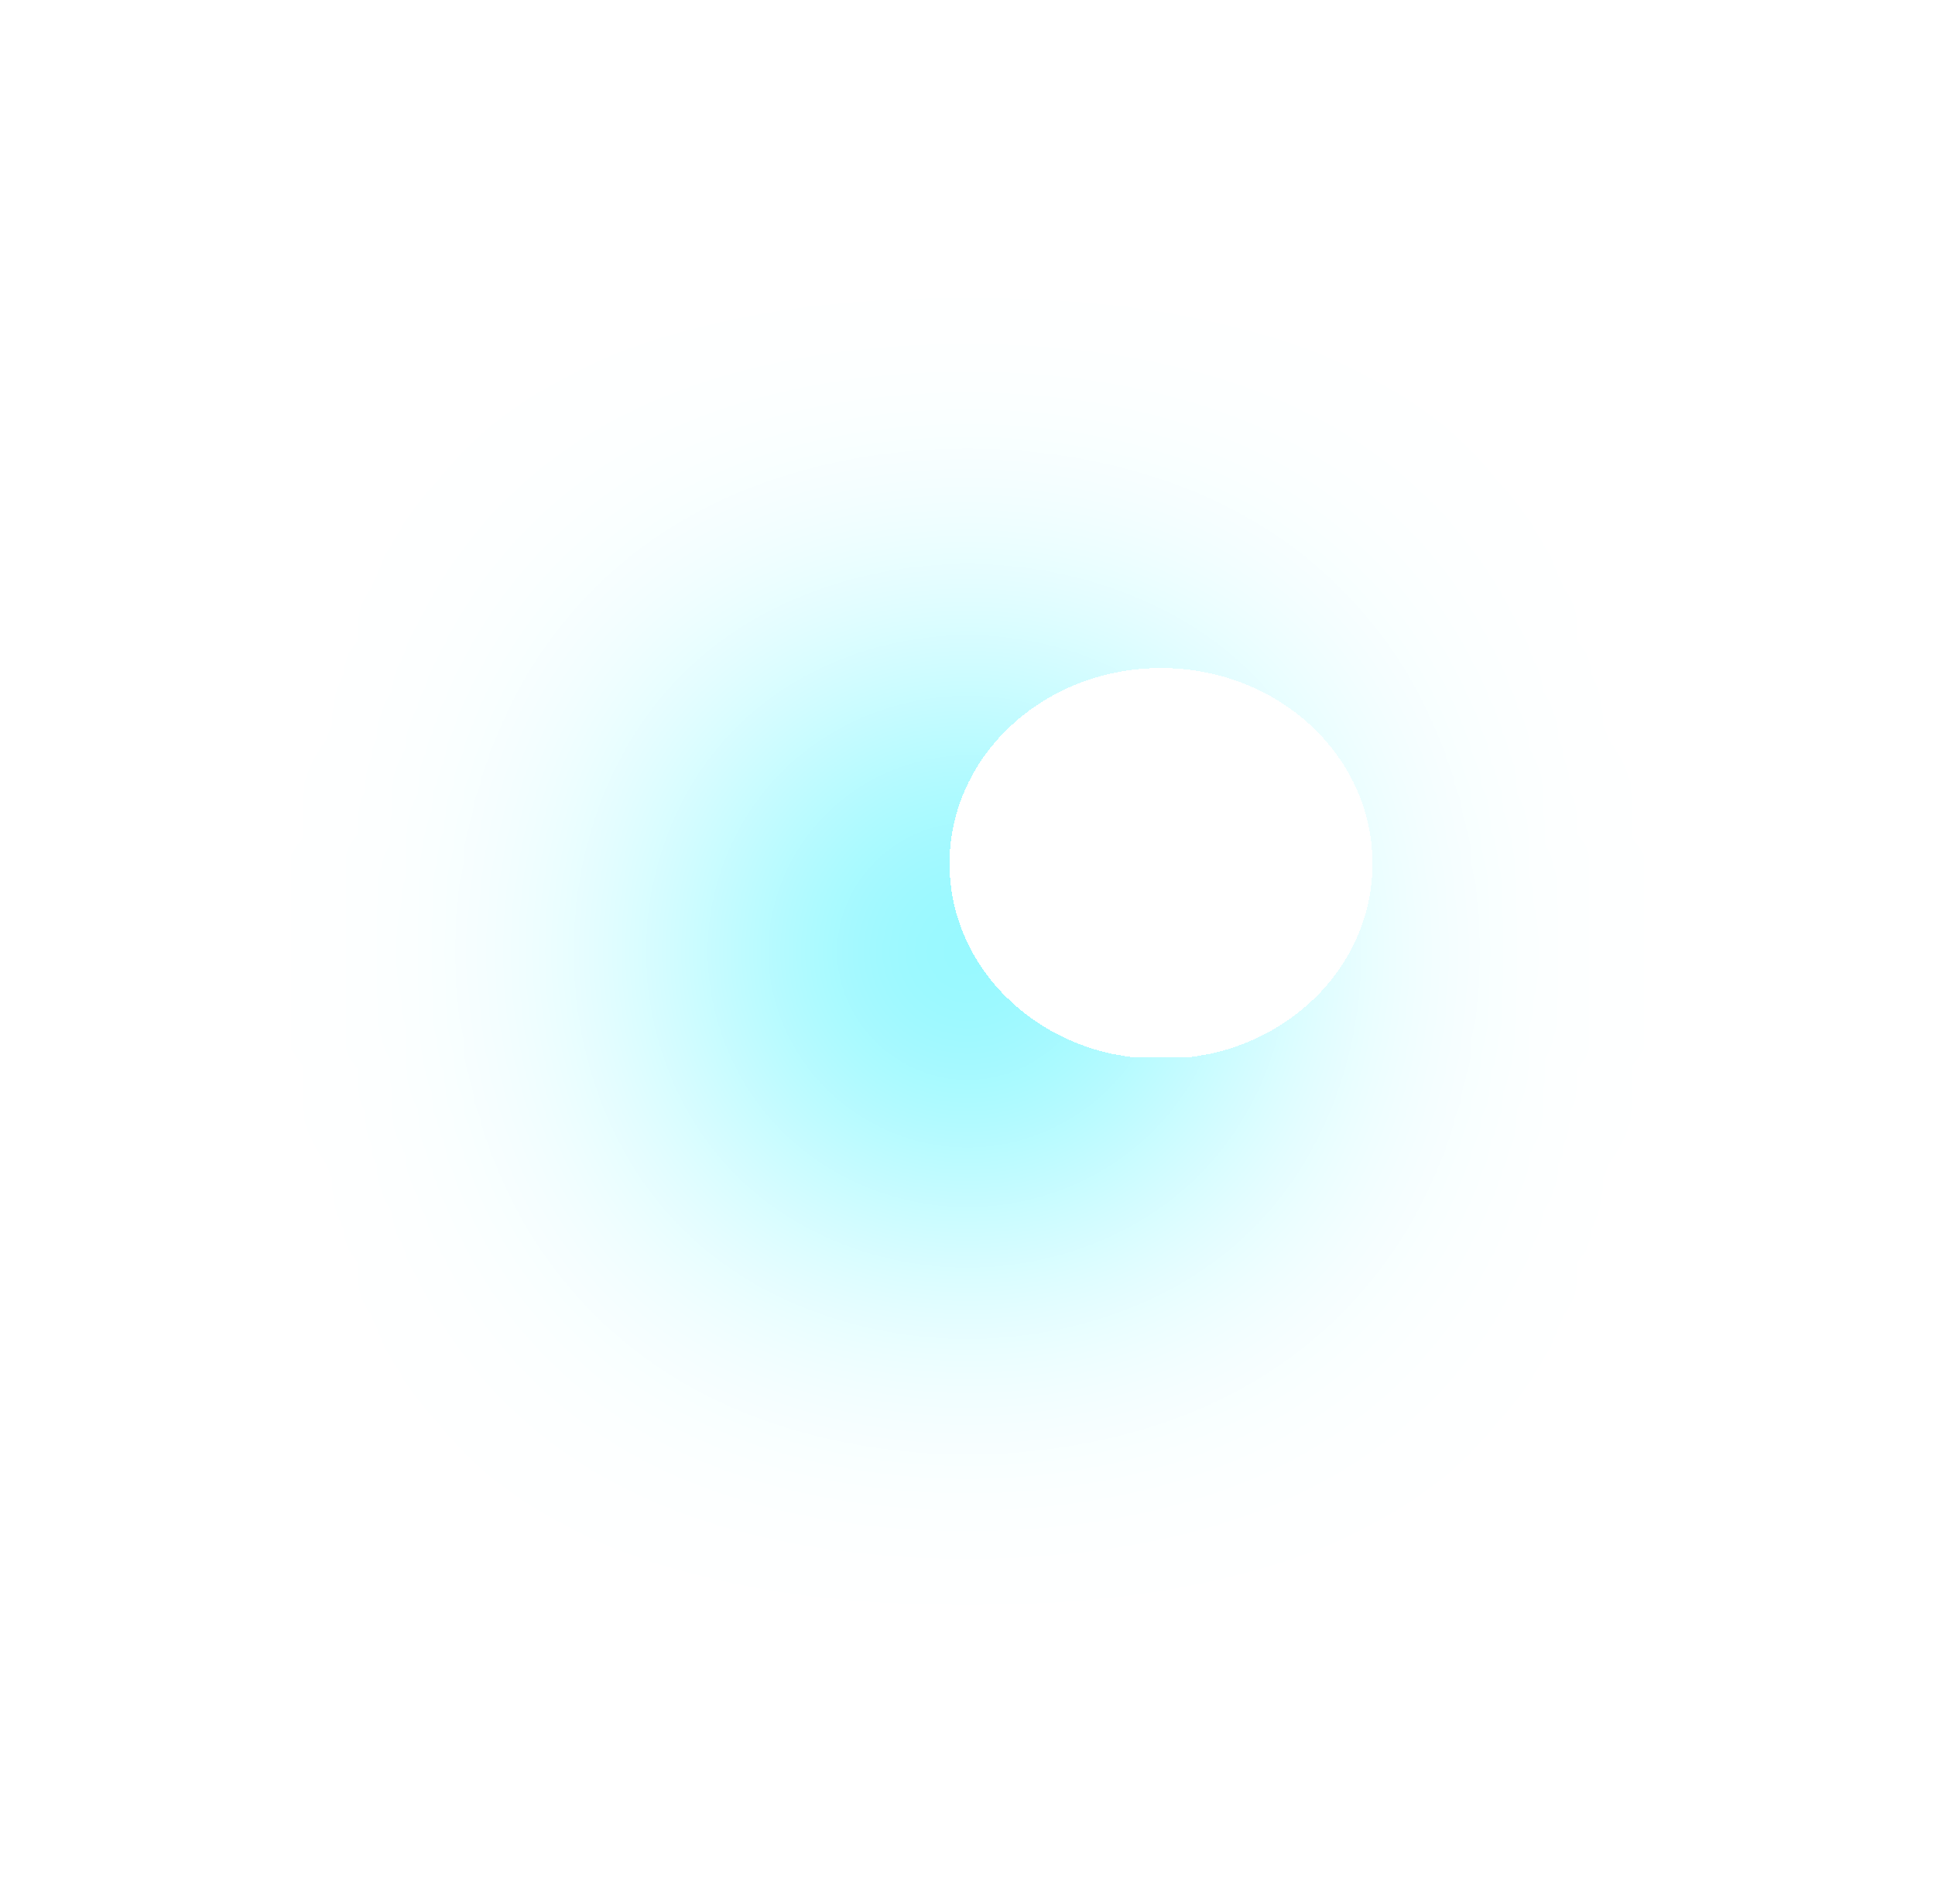
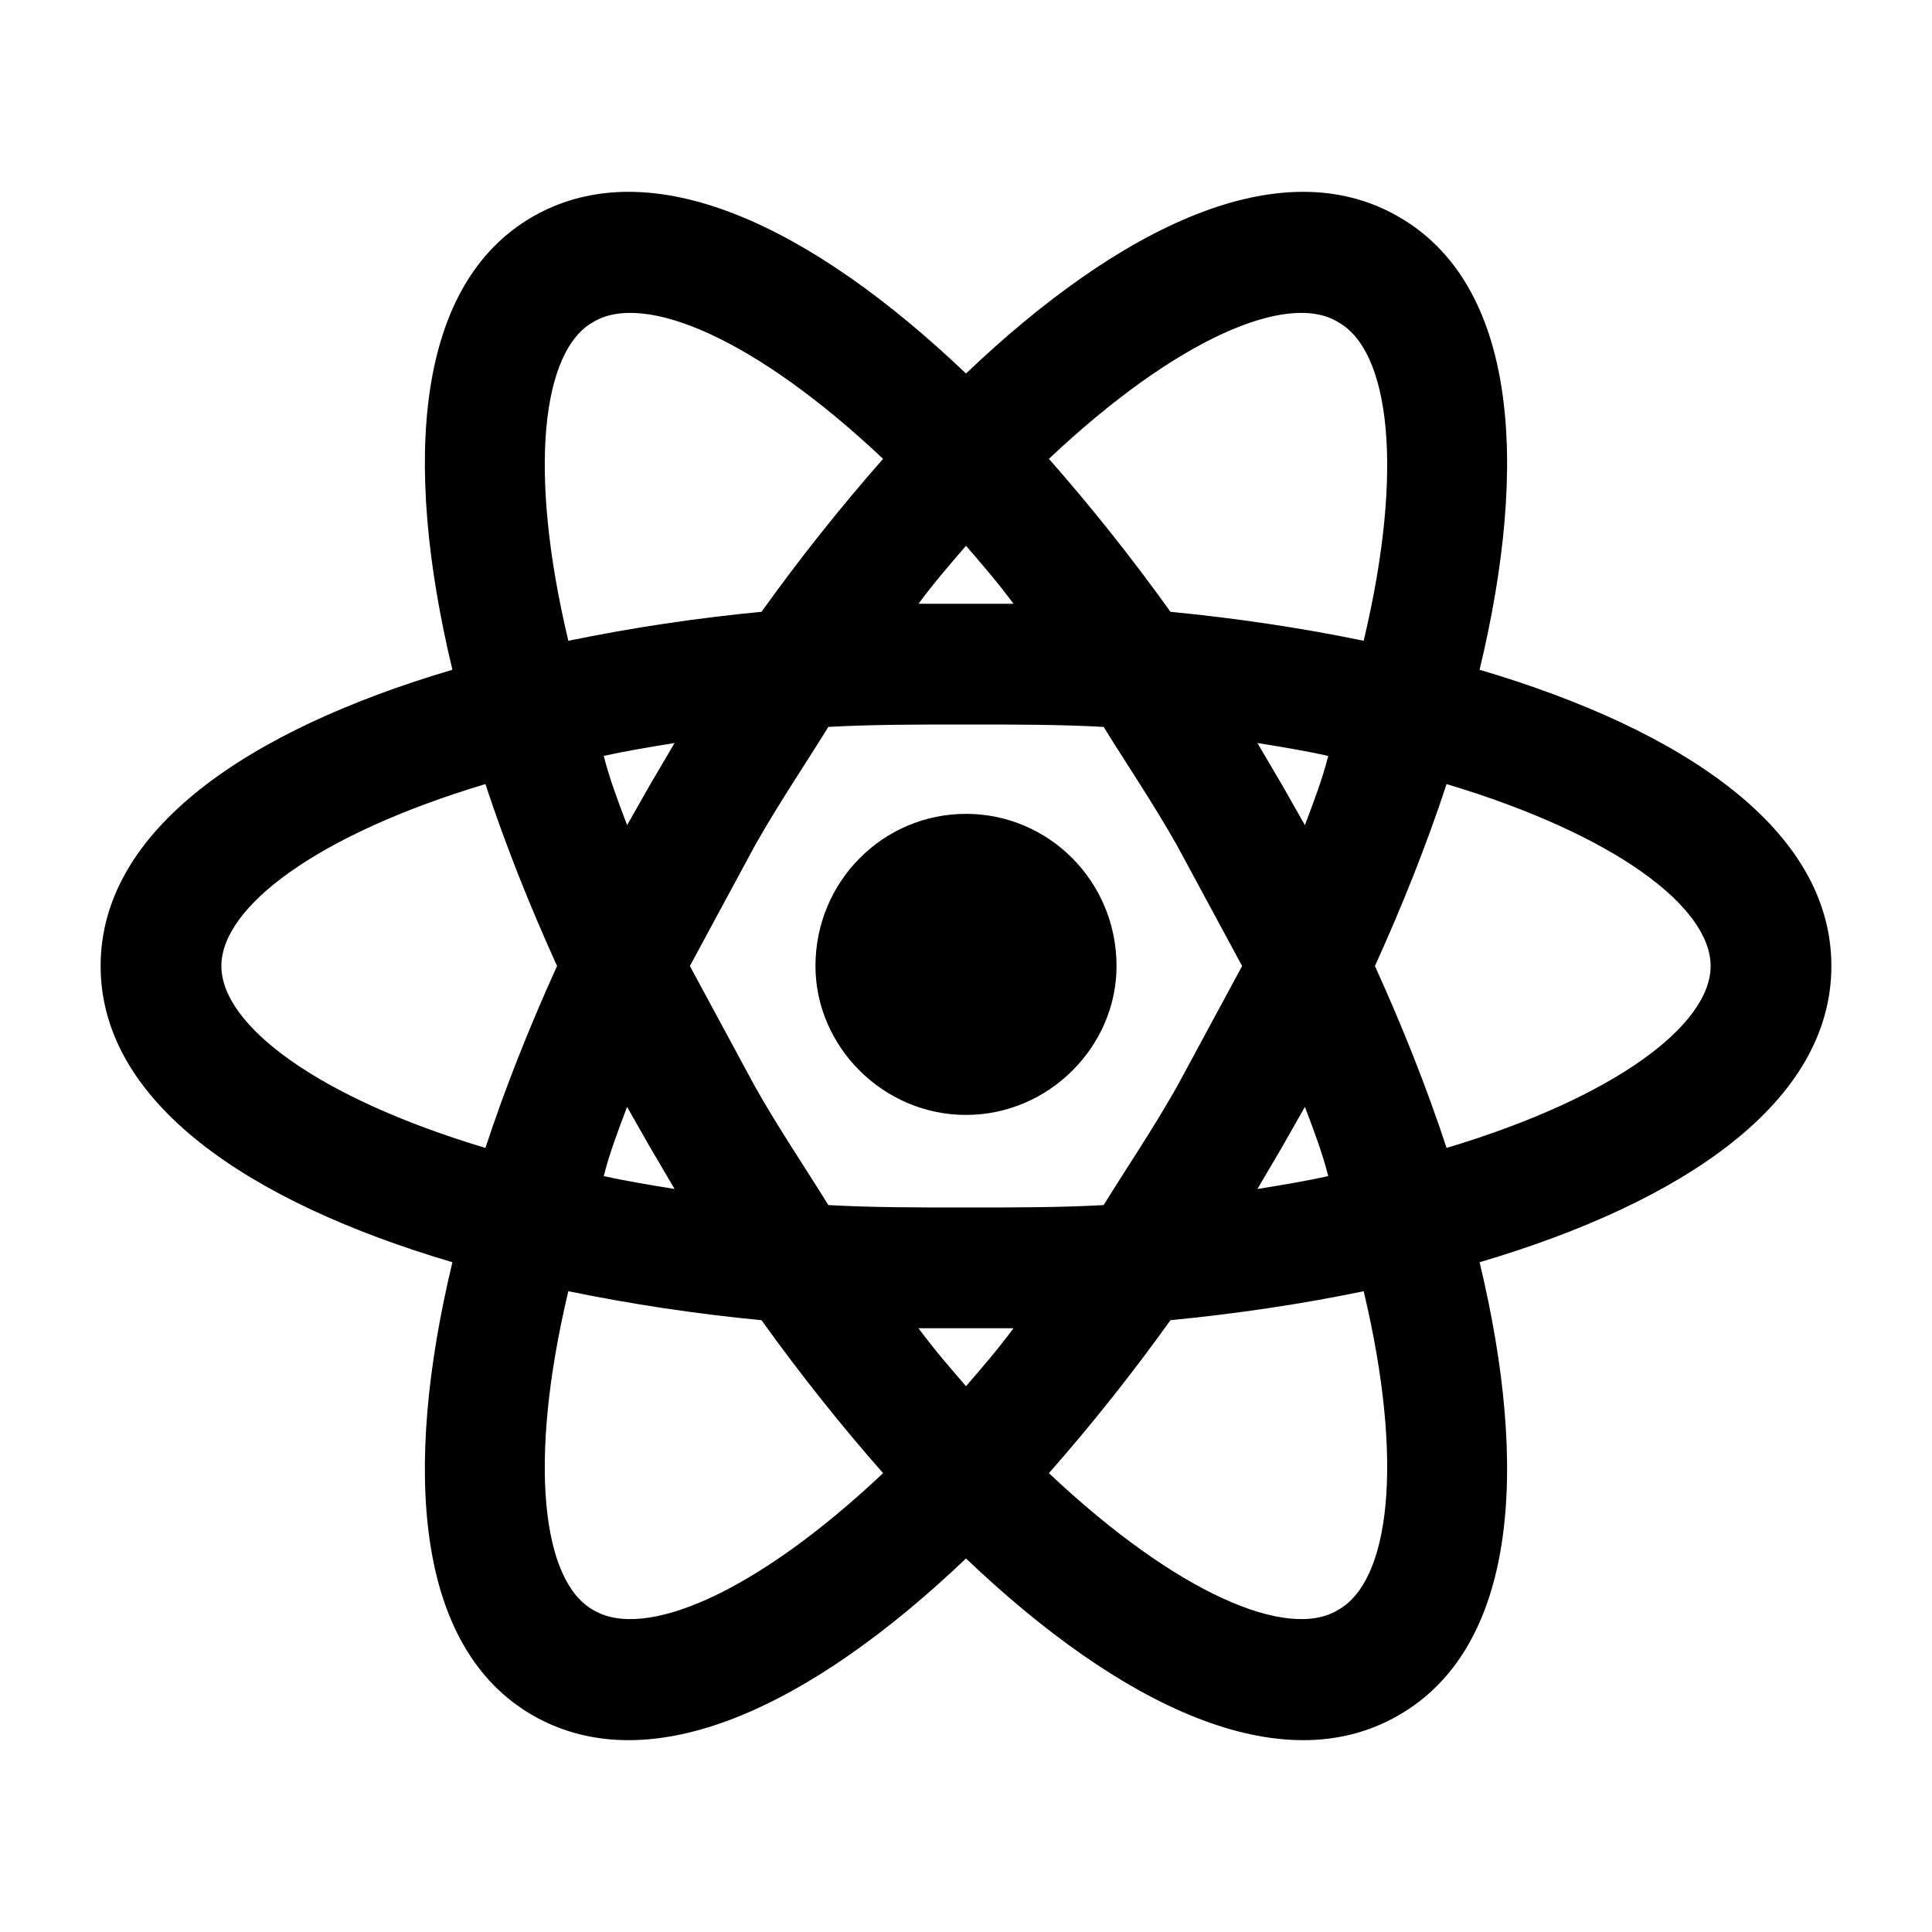
- <svg xmlns="http://www.w3.org/2000/svg" width="550" height="541" viewBox="0 0 550 541" fill="none">
-   <g filter="url(#filter0_di_7_4)">
-     <g filter="url(#filter1_bi_7_4)">
-       <ellipse cx="330" cy="245.5" rx="60" ry="55.5" fill="url(#paint0_linear_7_4)" fill-opacity="0.46" />
-     </g>
-   </g>
-   <defs>
-     <filter id="filter0_di_7_4" x="0" y="0" width="550" height="541" filterUnits="userSpaceOnUse" color-interpolation-filters="sRGB">
-       <feFlood flood-opacity="0" result="BackgroundImageFix" />
-       <feColorMatrix in="SourceAlpha" type="matrix" values="0 0 0 0 0 0 0 0 0 0 0 0 0 0 0 0 0 0 127 0" result="hardAlpha" />
-       <feOffset dx="-55" dy="25" />
-       <feGaussianBlur stdDeviation="107.5" />
-       <feComposite in2="hardAlpha" operator="out" />
-       <feColorMatrix type="matrix" values="0 0 0 0 0 0 0 0 0 0.937 0 0 0 0 0.997 0 0 0 1 0" />
-       <feBlend mode="normal" in2="BackgroundImageFix" result="effect1_dropShadow_7_4" />
-       <feBlend mode="normal" in="SourceGraphic" in2="effect1_dropShadow_7_4" result="shape" />
-       <feColorMatrix in="SourceAlpha" type="matrix" values="0 0 0 0 0 0 0 0 0 0 0 0 0 0 0 0 0 0 127 0" result="hardAlpha" />
-       <feOffset dx="-41" dy="50" />
-       <feGaussianBlur stdDeviation="2.5" />
-       <feComposite in2="hardAlpha" operator="arithmetic" k2="-1" k3="1" />
-       <feColorMatrix type="matrix" values="0 0 0 0 1 0 0 0 0 1 0 0 0 0 1 0 0 0 0.04 0" />
-       <feBlend mode="normal" in2="shape" result="effect2_innerShadow_7_4" />
-     </filter>
-     <filter id="filter1_bi_7_4" x="243" y="163" width="174" height="165" filterUnits="userSpaceOnUse" color-interpolation-filters="sRGB">
-       <feFlood flood-opacity="0" result="BackgroundImageFix" />
-       <feGaussianBlur in="BackgroundImageFix" stdDeviation="13.5" />
-       <feComposite in2="SourceAlpha" operator="in" result="effect1_backgroundBlur_7_4" />
-       <feBlend mode="normal" in="SourceGraphic" in2="effect1_backgroundBlur_7_4" result="shape" />
-       <feColorMatrix in="SourceAlpha" type="matrix" values="0 0 0 0 0 0 0 0 0 0 0 0 0 0 0 0 0 0 127 0" result="hardAlpha" />
-       <feOffset />
-       <feGaussianBlur stdDeviation="20" />
-       <feComposite in2="hardAlpha" operator="arithmetic" k2="-1" k3="1" />
-       <feColorMatrix type="matrix" values="0 0 0 0 1 0 0 0 0 1 0 0 0 0 1 0 0 0 0.8 0" />
-       <feBlend mode="normal" in2="shape" result="effect2_innerShadow_7_4" />
-     </filter>
-     <linearGradient id="paint0_linear_7_4" x1="330" y1="190" x2="330" y2="301" gradientUnits="userSpaceOnUse">
-       <stop stop-color="white" />
-       <stop offset="1" stop-color="white" stop-opacity="0" />
-     </linearGradient>
-   </defs>
+ <svg xmlns="http://www.w3.org/2000/svg" width="1em" height="1em" viewBox="0 0 24 24">
+   <path fill="currentColor" d="M12 10.11c1.03 0 1.87.84 1.87 1.89c0 1-.84 1.85-1.87 1.85c-1.03 0-1.87-.85-1.87-1.85c0-1.05.84-1.89 1.87-1.89M7.37 20c.63.38 2.01-.2 3.6-1.7c-.52-.59-1.03-1.23-1.51-1.9a22.7 22.7 0 0 1-2.4-.36c-.51 2.14-.32 3.61.31 3.96m.71-5.74l-.29-.51c-.11.29-.22.58-.29.86c.27.06.57.11.88.16zm6.54-.76l.81-1.5l-.81-1.5c-.3-.53-.62-1-.91-1.47C13.17 9 12.6 9 12 9c-.6 0-1.17 0-1.71.03c-.29.47-.61.94-.91 1.47L8.57 12l.81 1.5c.3.53.62 1 .91 1.47c.54.03 1.11.03 1.71.03c.6 0 1.17 0 1.71-.03c.29-.47.61-.94.91-1.47M12 6.78c-.19.22-.39.45-.59.72h1.18c-.2-.27-.4-.5-.59-.72m0 10.44c.19-.22.39-.45.59-.72h-1.18c.2.27.4.5.59.72M16.62 4c-.62-.38-2 .2-3.59 1.7c.52.59 1.03 1.23 1.51 1.9c.82.08 1.63.2 2.4.36c.51-2.14.32-3.61-.32-3.96m-.7 5.74l.29.51c.11-.29.22-.58.29-.86c-.27-.06-.57-.11-.88-.16zm1.45-7.05c1.47.84 1.63 3.05 1.01 5.63c2.54.75 4.37 1.99 4.37 3.68c0 1.69-1.83 2.93-4.37 3.68c.62 2.58.46 4.79-1.01 5.63c-1.46.84-3.45-.12-5.37-1.95c-1.92 1.83-3.91 2.79-5.38 1.95c-1.46-.84-1.62-3.05-1-5.63c-2.54-.75-4.37-1.99-4.37-3.68c0-1.69 1.83-2.93 4.37-3.68c-.62-2.58-.46-4.79 1-5.63c1.47-.84 3.46.12 5.38 1.95c1.92-1.83 3.91-2.79 5.37-1.95M17.08 12c.34.75.64 1.5.89 2.26c2.1-.63 3.28-1.53 3.28-2.26c0-.73-1.18-1.63-3.28-2.26c-.25.76-.55 1.51-.89 2.26M6.92 12c-.34-.75-.64-1.5-.89-2.26c-2.1.63-3.28 1.53-3.28 2.26c0 .73 1.18 1.63 3.28 2.26c.25-.76.55-1.51.89-2.26m9 2.26l-.3.51c.31-.05.61-.1.88-.16c-.07-.28-.18-.57-.29-.86zm-2.89 4.04c1.59 1.5 2.97 2.08 3.59 1.7c.64-.35.83-1.82.32-3.96c-.77.16-1.58.28-2.4.36c-.48.67-.99 1.31-1.51 1.9M8.08 9.74l.3-.51c-.31.05-.61.1-.88.16c.07.28.18.57.29.86zm2.89-4.04C9.38 4.2 8 3.62 7.37 4c-.63.35-.82 1.82-.31 3.96a22.7 22.7 0 0 1 2.4-.36c.48-.67.99-1.31 1.51-1.9" />
</svg>
